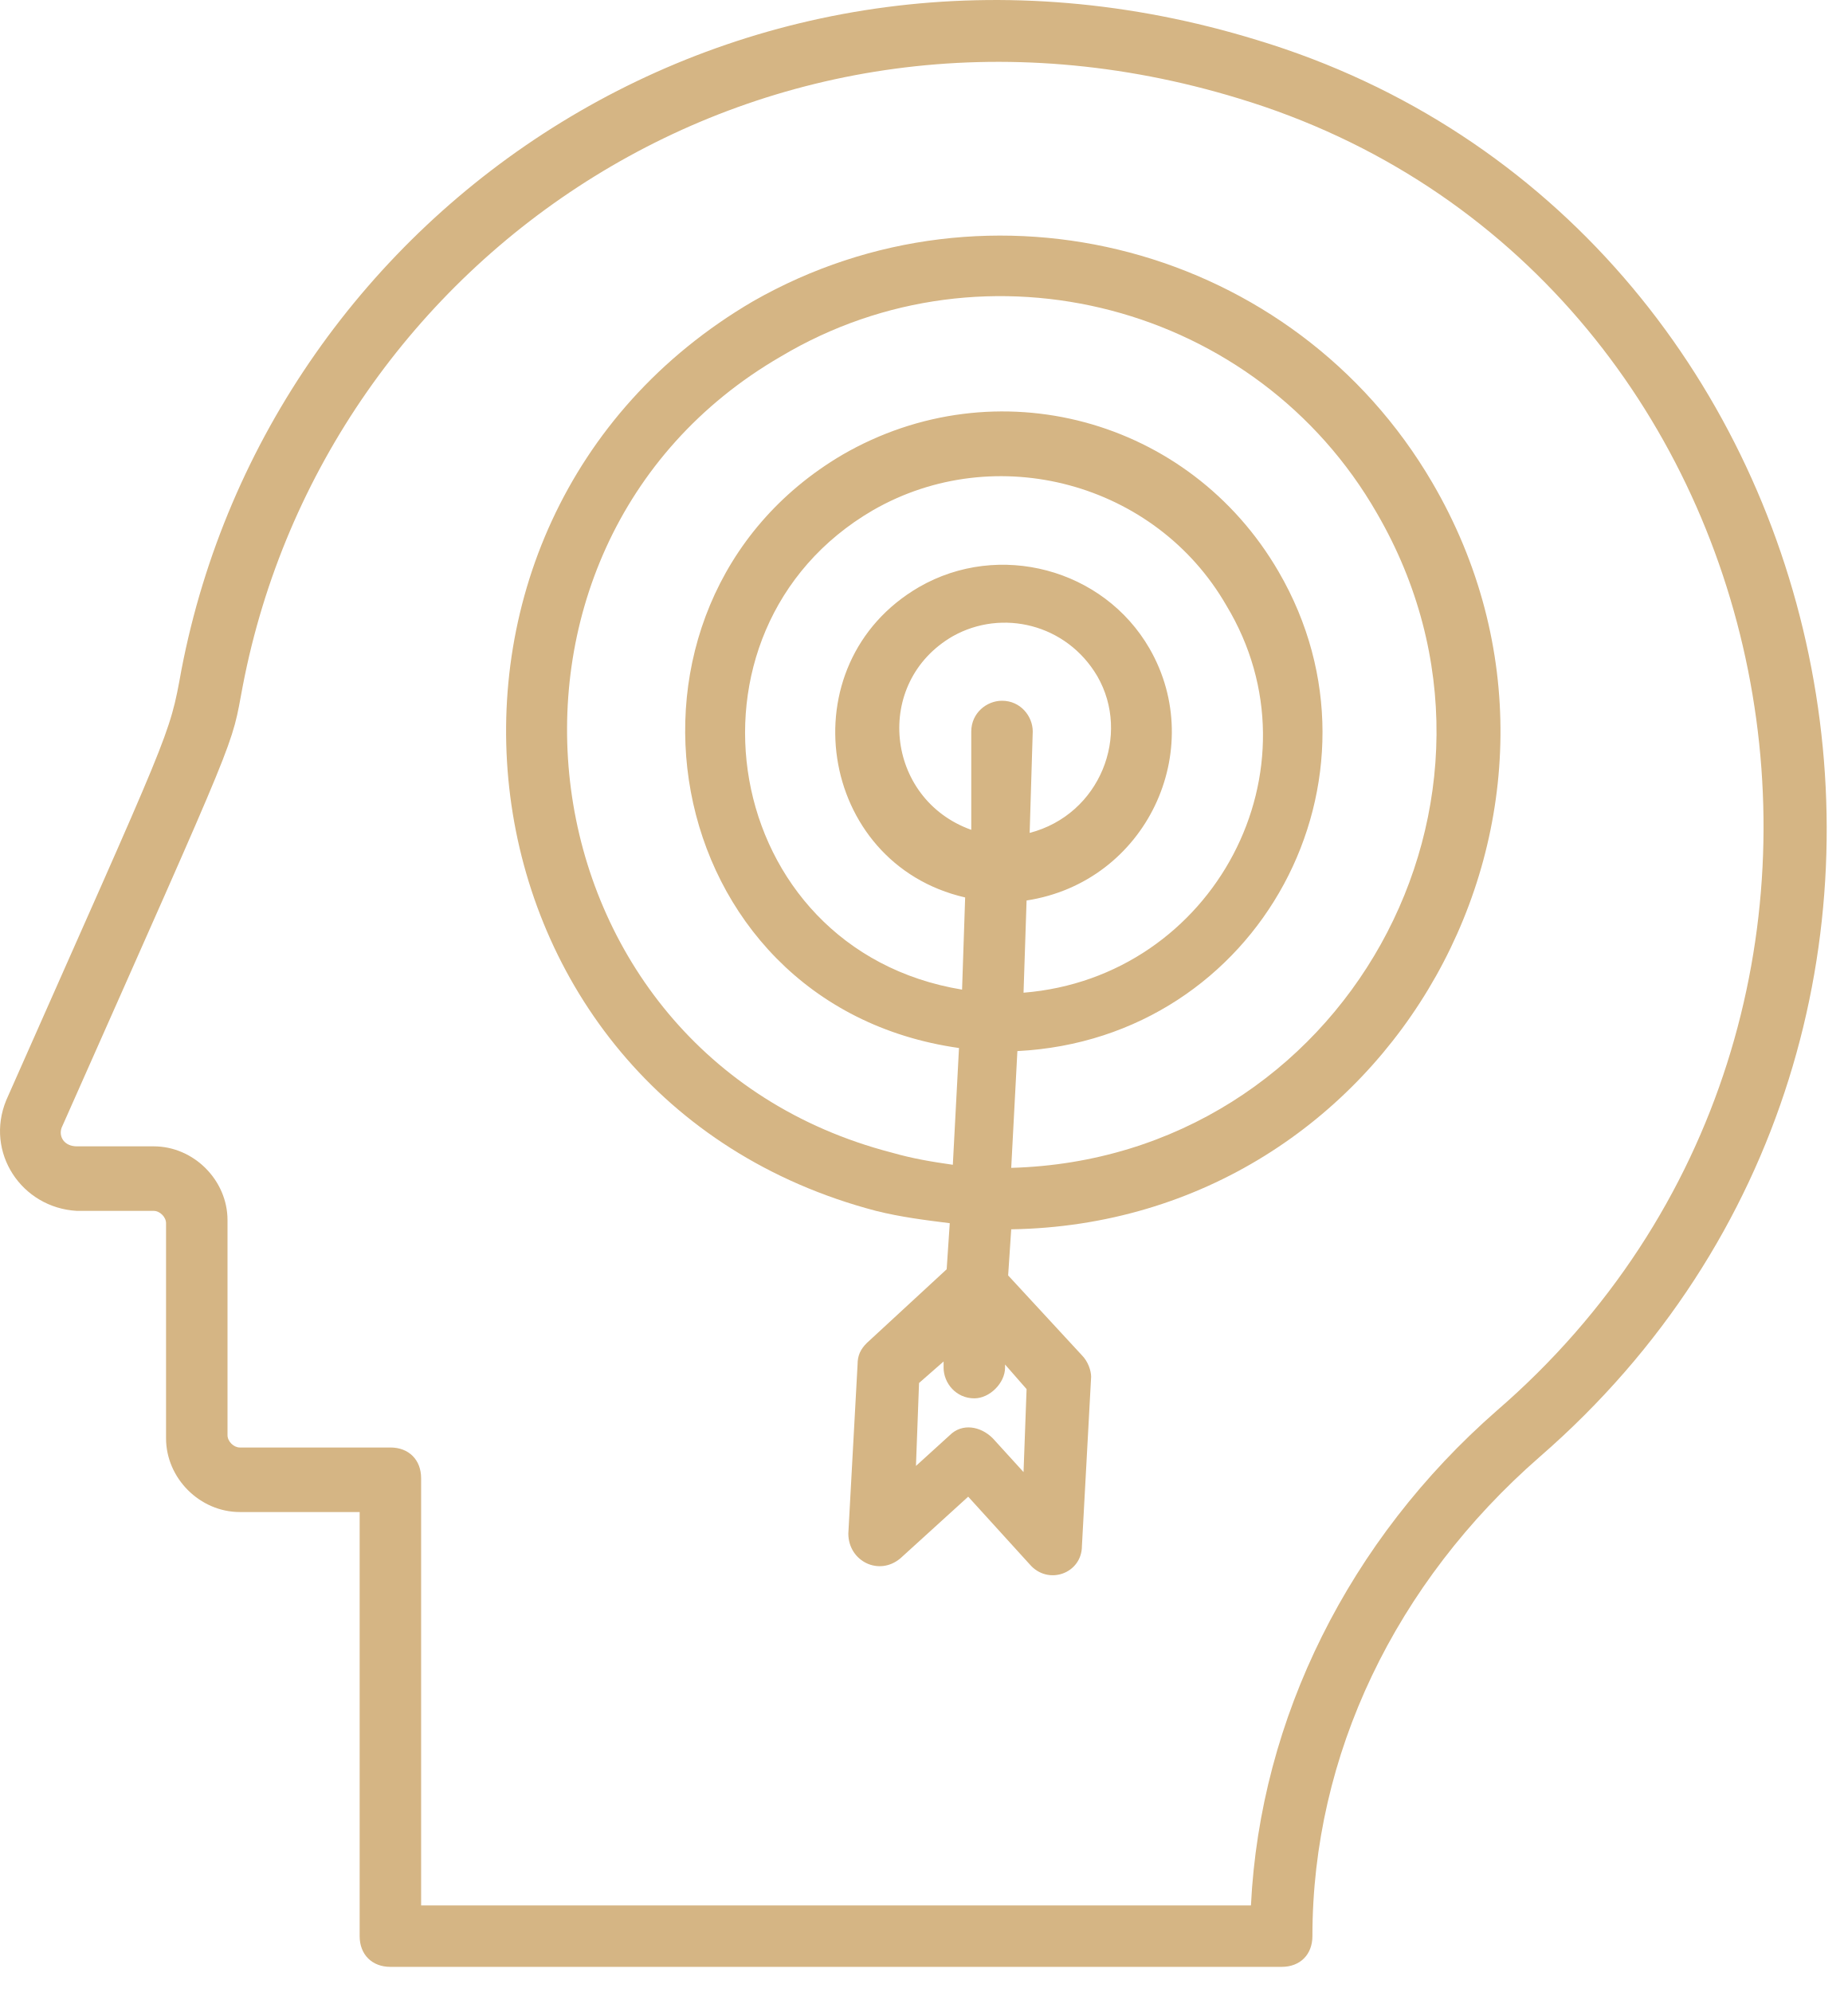
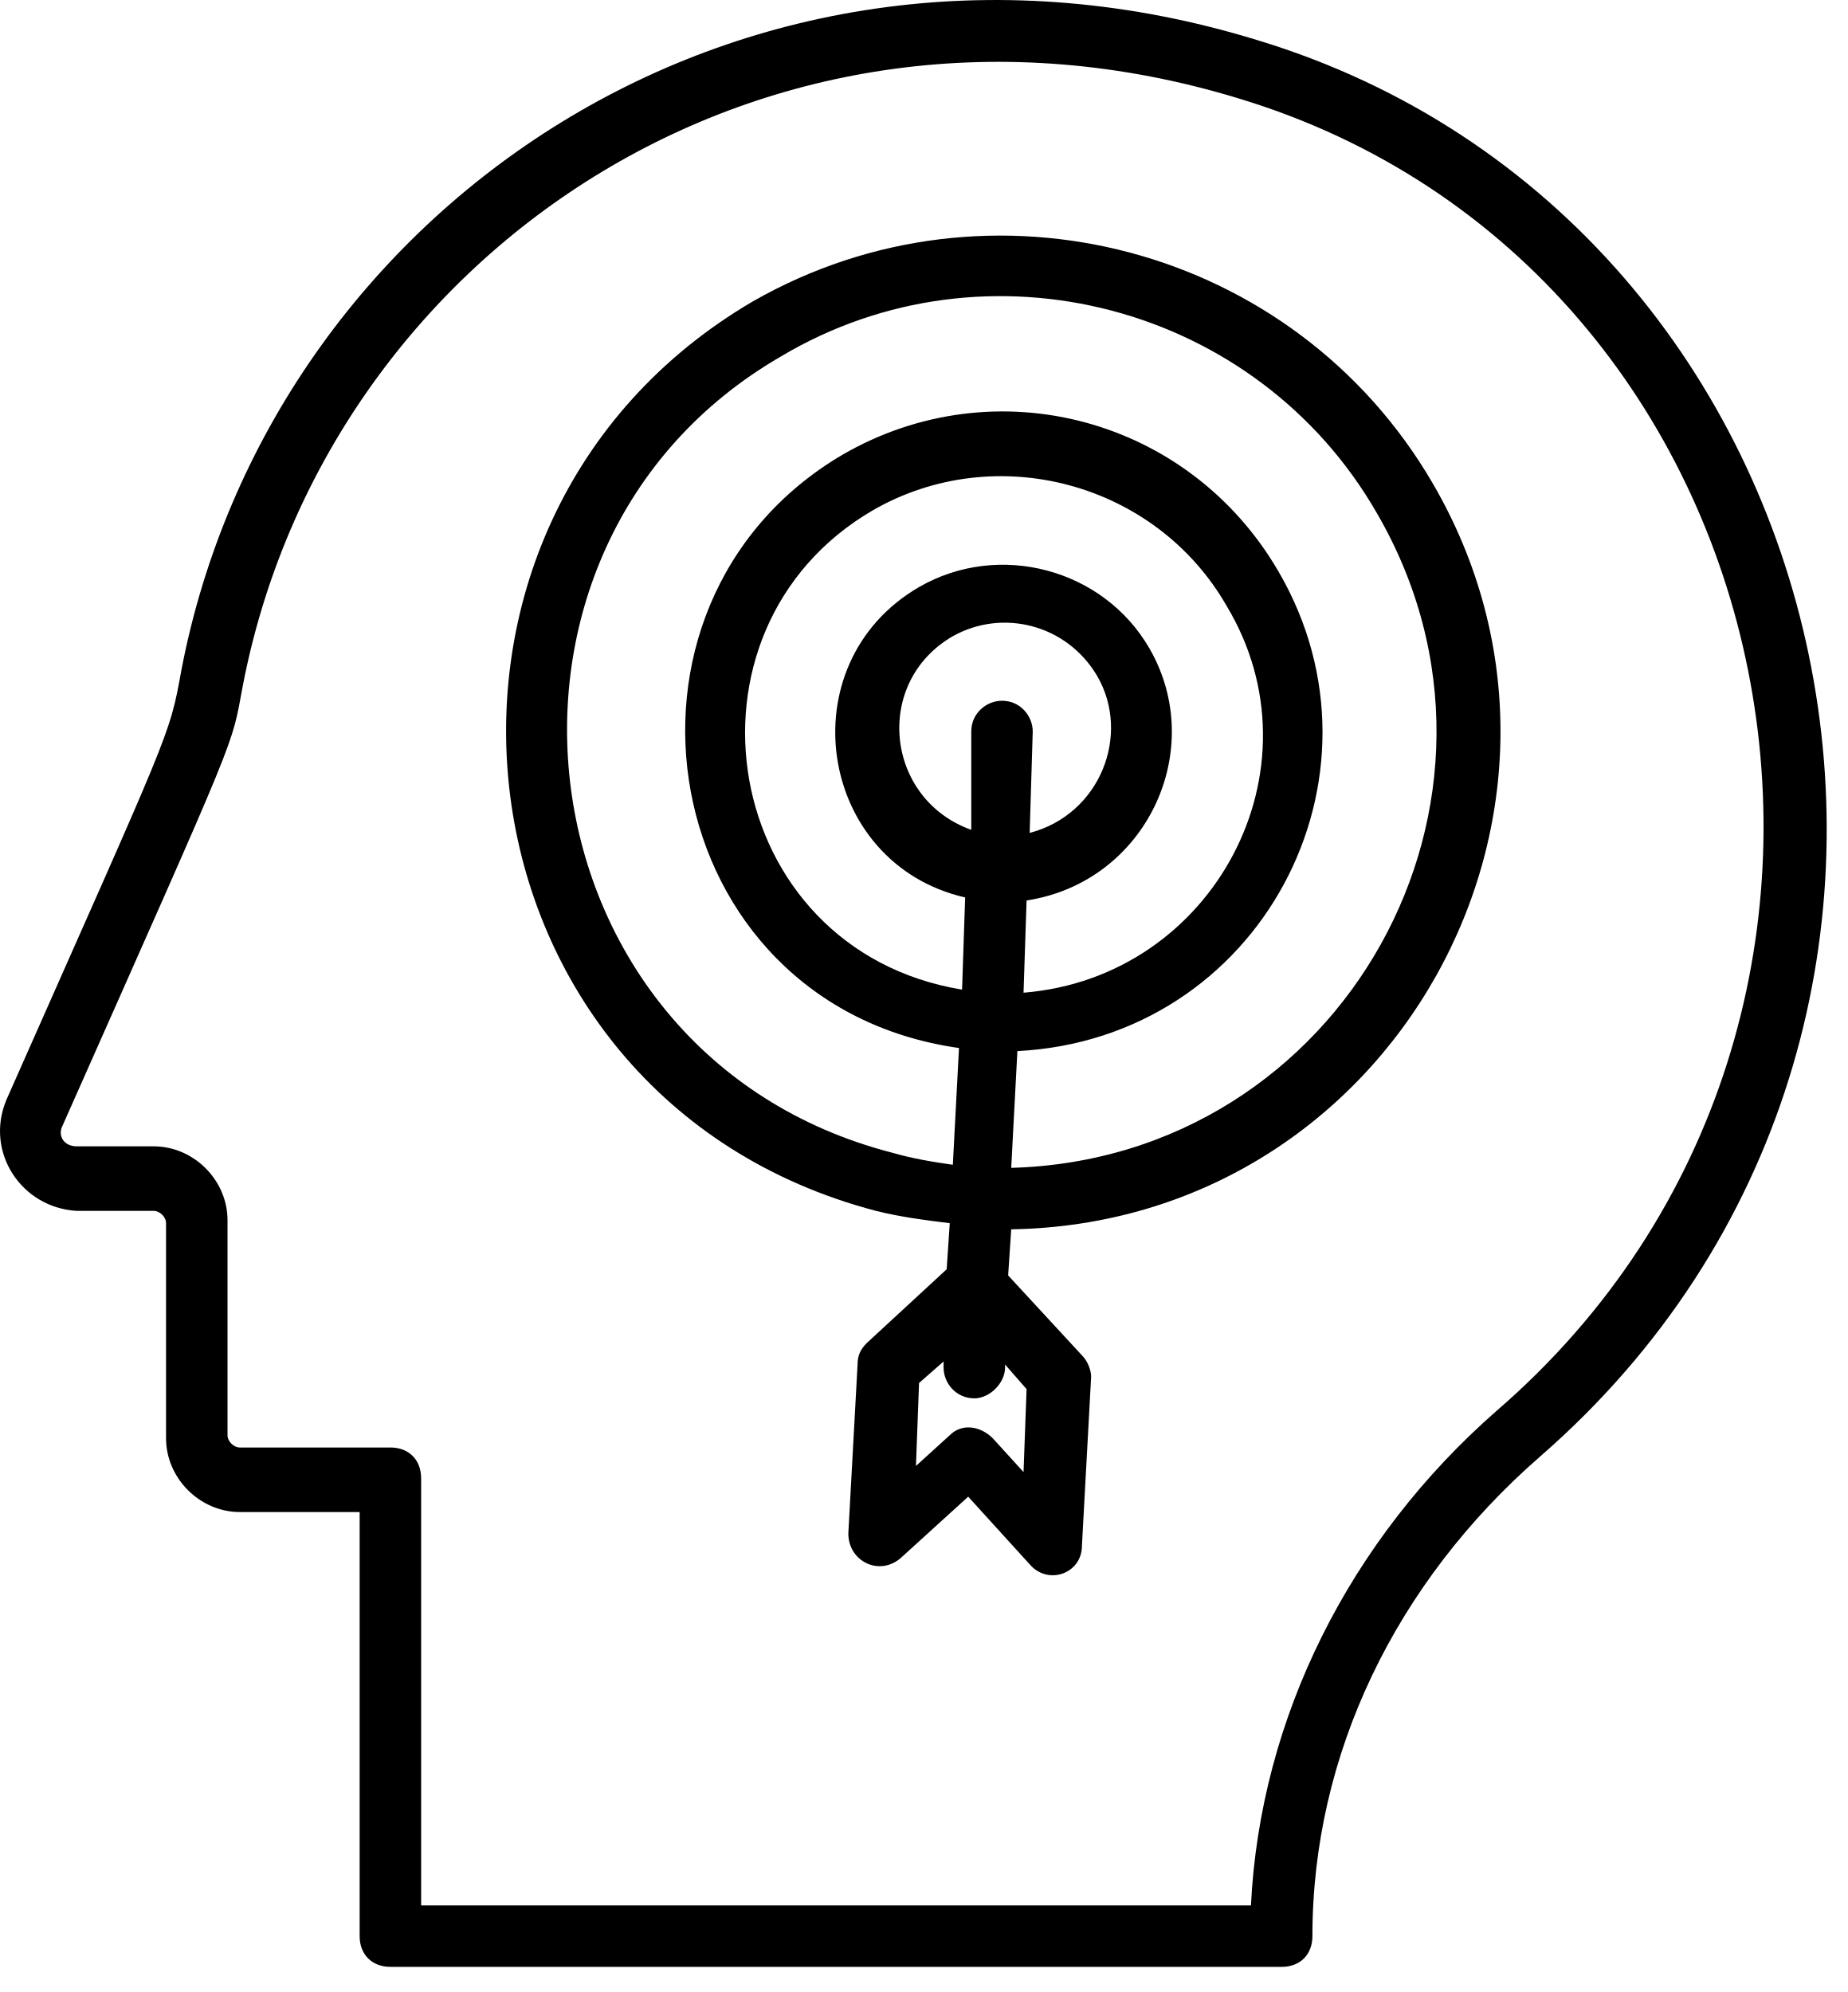
<svg xmlns="http://www.w3.org/2000/svg" width="51" height="55" viewBox="0 0 51 55" fill="none">
-   <path d="M20.79 8.318C27.323 4.585 35.723 6.791 39.541 13.324C44.802 22.318 38.438 33.773 27.917 33.942L27.832 35.215L29.869 37.421C30.038 37.591 30.123 37.845 30.123 38.015L29.869 42.682C29.869 43.445 28.935 43.785 28.426 43.191L26.729 41.324L24.863 43.021C24.269 43.53 23.42 43.106 23.42 42.342L23.675 37.675C23.675 37.421 23.76 37.251 23.929 37.082L26.135 35.045L26.22 33.773C25.541 33.688 24.863 33.603 24.184 33.433C12.22 30.294 10.354 14.427 20.79 8.318ZM25.372 38.185L25.287 40.475L26.22 39.627C26.56 39.288 27.069 39.373 27.408 39.712L28.257 40.645L28.341 38.354L27.747 37.675V37.76C27.747 38.185 27.323 38.609 26.899 38.609C26.39 38.609 26.05 38.185 26.05 37.76V37.591L25.372 38.185ZM26.814 20.197C26.814 19.688 27.238 19.348 27.663 19.348C28.172 19.348 28.511 19.773 28.511 20.197L28.426 22.997C30.378 22.488 31.226 20.282 30.293 18.669C29.445 17.227 27.663 16.803 26.305 17.566C24.099 18.839 24.438 22.063 26.814 22.912V20.197ZM26.645 24.779C22.572 23.845 21.723 18.33 25.372 16.209C27.578 14.936 30.463 15.7 31.735 17.906C33.347 20.706 31.651 24.354 28.341 24.863L28.257 27.409C33.517 26.985 36.572 21.215 33.857 16.718C31.905 13.324 27.493 12.136 24.099 14.088C18.414 17.397 19.857 26.221 26.56 27.324L26.645 24.779ZM24.608 31.821C25.202 31.991 25.711 32.075 26.305 32.16L26.475 28.936C18.075 27.748 16.208 16.718 23.25 12.56C27.493 10.1 32.838 11.542 35.299 15.785C38.608 21.47 34.79 28.682 28.087 29.021L27.917 32.245C37.081 31.991 42.596 22.063 38.014 14.172C34.705 8.403 27.238 6.451 21.554 9.845C12.475 15.106 14.172 29.106 24.608 31.821Z" fill="#D5B584" />
-   <path d="M0.172 30.378C4.754 20.027 4.669 20.366 5.008 18.5C7.469 5.688 20.62 -3.221 34.705 1.106C51.251 6.112 56.172 28.342 42.511 40.221C38.523 43.7 36.232 48.451 36.232 53.457C36.232 53.966 35.893 54.306 35.384 54.306H10.778C10.269 54.306 9.929 53.966 9.929 53.457V41.748H6.62C5.517 41.748 4.584 40.815 4.584 39.712V33.772C4.584 33.603 4.414 33.433 4.244 33.433H2.123C0.596 33.348 -0.422 31.821 0.172 30.378ZM2.123 31.651H4.244C5.348 31.651 6.281 32.585 6.281 33.688V39.627C6.281 39.797 6.451 39.966 6.62 39.966H10.778C11.287 39.966 11.626 40.306 11.626 40.815V52.609H34.535C34.79 47.433 37.251 42.512 41.323 38.948C53.881 28.088 49.638 7.385 34.196 2.718C21.129 -1.27 8.996 7.045 6.705 18.924C6.366 20.706 6.705 19.857 1.699 31.142C1.614 31.397 1.784 31.651 2.123 31.651Z" fill="#D5B584" />
+   <path d="M20.79 8.318C27.323 4.585 35.723 6.791 39.541 13.324C44.802 22.318 38.438 33.773 27.917 33.942L27.832 35.215L29.869 37.421C30.038 37.591 30.123 37.845 30.123 38.015L29.869 42.682C29.869 43.445 28.935 43.785 28.426 43.191L26.729 41.324L24.863 43.021C24.269 43.53 23.42 43.106 23.42 42.342L23.675 37.675C23.675 37.421 23.76 37.251 23.929 37.082L26.135 35.045L26.22 33.773C25.541 33.688 24.863 33.603 24.184 33.433C12.22 30.294 10.354 14.427 20.79 8.318ZM25.372 38.185L25.287 40.475L26.22 39.627C26.56 39.288 27.069 39.373 27.408 39.712L28.257 40.645L28.341 38.354L27.747 37.675V37.76C27.747 38.185 27.323 38.609 26.899 38.609C26.39 38.609 26.05 38.185 26.05 37.76V37.591L25.372 38.185ZM26.814 20.197C26.814 19.688 27.238 19.348 27.663 19.348C28.172 19.348 28.511 19.773 28.511 20.197L28.426 22.997C30.378 22.488 31.226 20.282 30.293 18.669C29.445 17.227 27.663 16.803 26.305 17.566C24.099 18.839 24.438 22.063 26.814 22.912V20.197ZM26.645 24.779C22.572 23.845 21.723 18.33 25.372 16.209C27.578 14.936 30.463 15.7 31.735 17.906C33.347 20.706 31.651 24.354 28.341 24.863L28.257 27.409C33.517 26.985 36.572 21.215 33.857 16.718C31.905 13.324 27.493 12.136 24.099 14.088C18.414 17.397 19.857 26.221 26.56 27.324L26.645 24.779ZM24.608 31.821C25.202 31.991 25.711 32.075 26.305 32.16L26.475 28.936C18.075 27.748 16.208 16.718 23.25 12.56C27.493 10.1 32.838 11.542 35.299 15.785C38.608 21.47 34.79 28.682 28.087 29.021L27.917 32.245C37.081 31.991 42.596 22.063 38.014 14.172C34.705 8.403 27.238 6.451 21.554 9.845C12.475 15.106 14.172 29.106 24.608 31.821Z" fill="#000000" />
+   <path d="M0.172 30.378C4.754 20.027 4.669 20.366 5.008 18.5C7.469 5.688 20.62 -3.221 34.705 1.106C51.251 6.112 56.172 28.342 42.511 40.221C38.523 43.7 36.232 48.451 36.232 53.457C36.232 53.966 35.893 54.306 35.384 54.306H10.778C10.269 54.306 9.929 53.966 9.929 53.457V41.748H6.62C5.517 41.748 4.584 40.815 4.584 39.712V33.772C4.584 33.603 4.414 33.433 4.244 33.433H2.123C0.596 33.348 -0.422 31.821 0.172 30.378ZM2.123 31.651H4.244C5.348 31.651 6.281 32.585 6.281 33.688V39.627C6.281 39.797 6.451 39.966 6.62 39.966H10.778C11.287 39.966 11.626 40.306 11.626 40.815V52.609H34.535C34.79 47.433 37.251 42.512 41.323 38.948C53.881 28.088 49.638 7.385 34.196 2.718C21.129 -1.27 8.996 7.045 6.705 18.924C6.366 20.706 6.705 19.857 1.699 31.142C1.614 31.397 1.784 31.651 2.123 31.651Z" fill="#000000" />
</svg>
